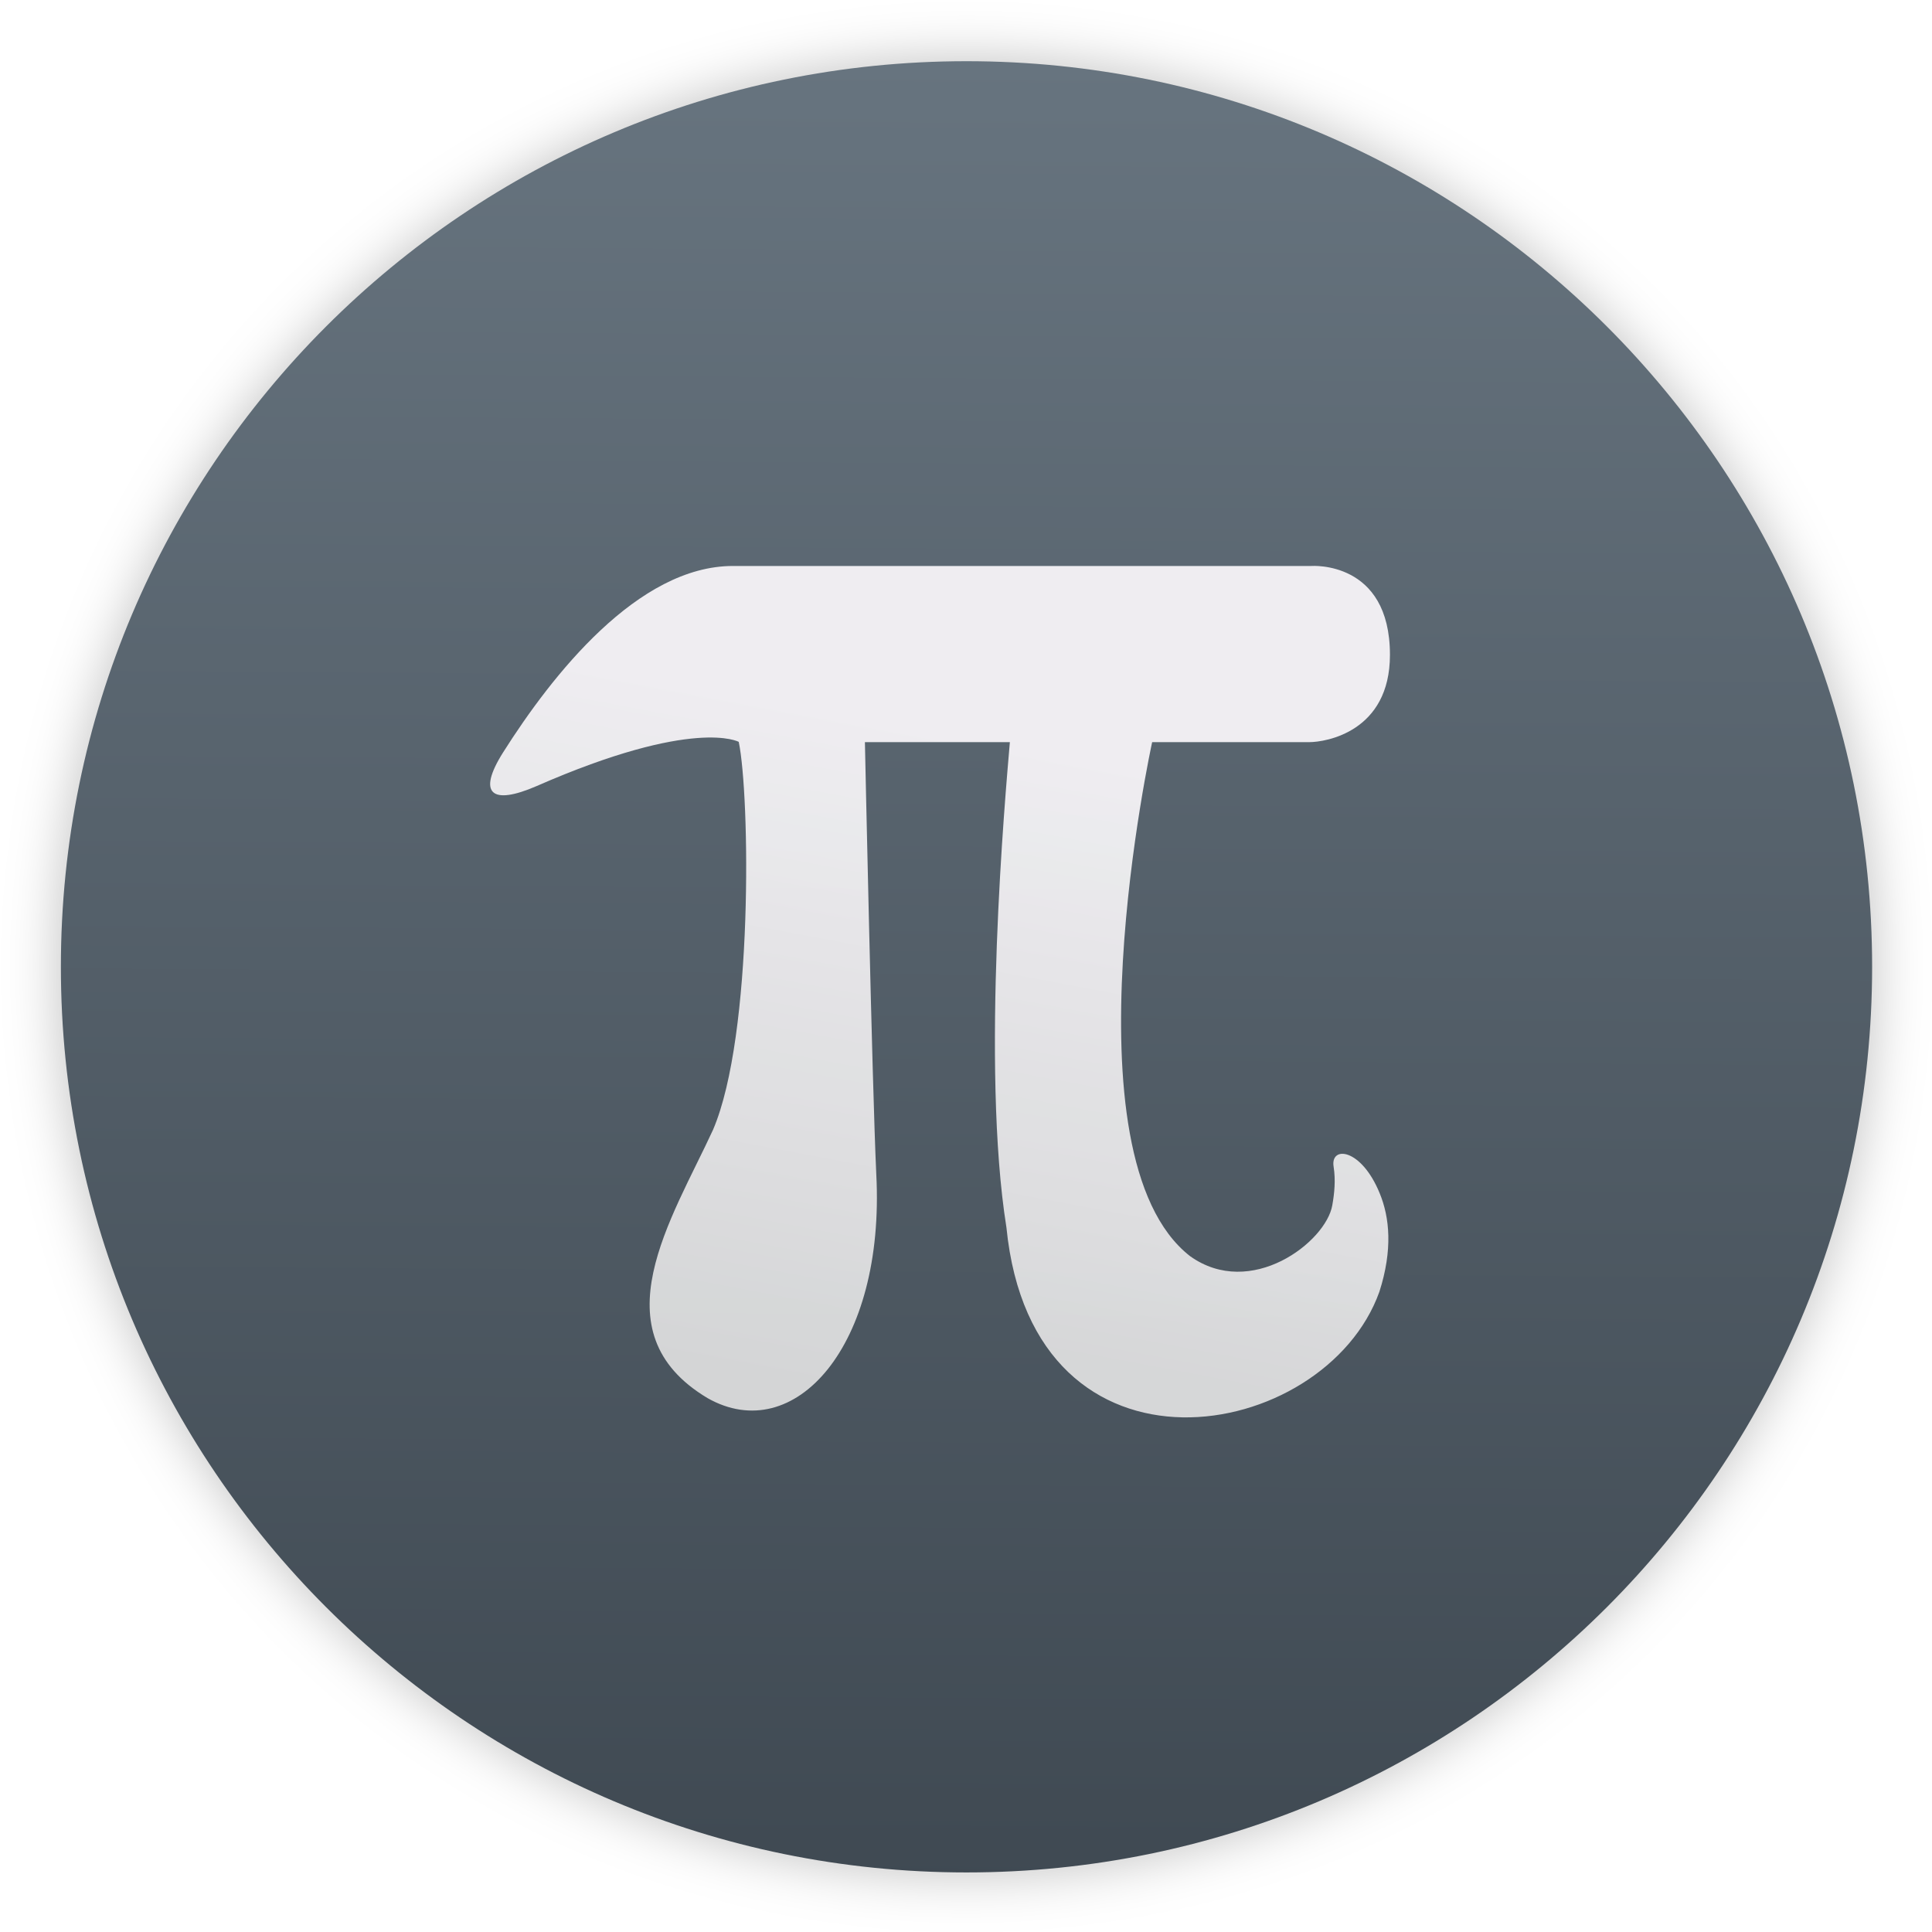
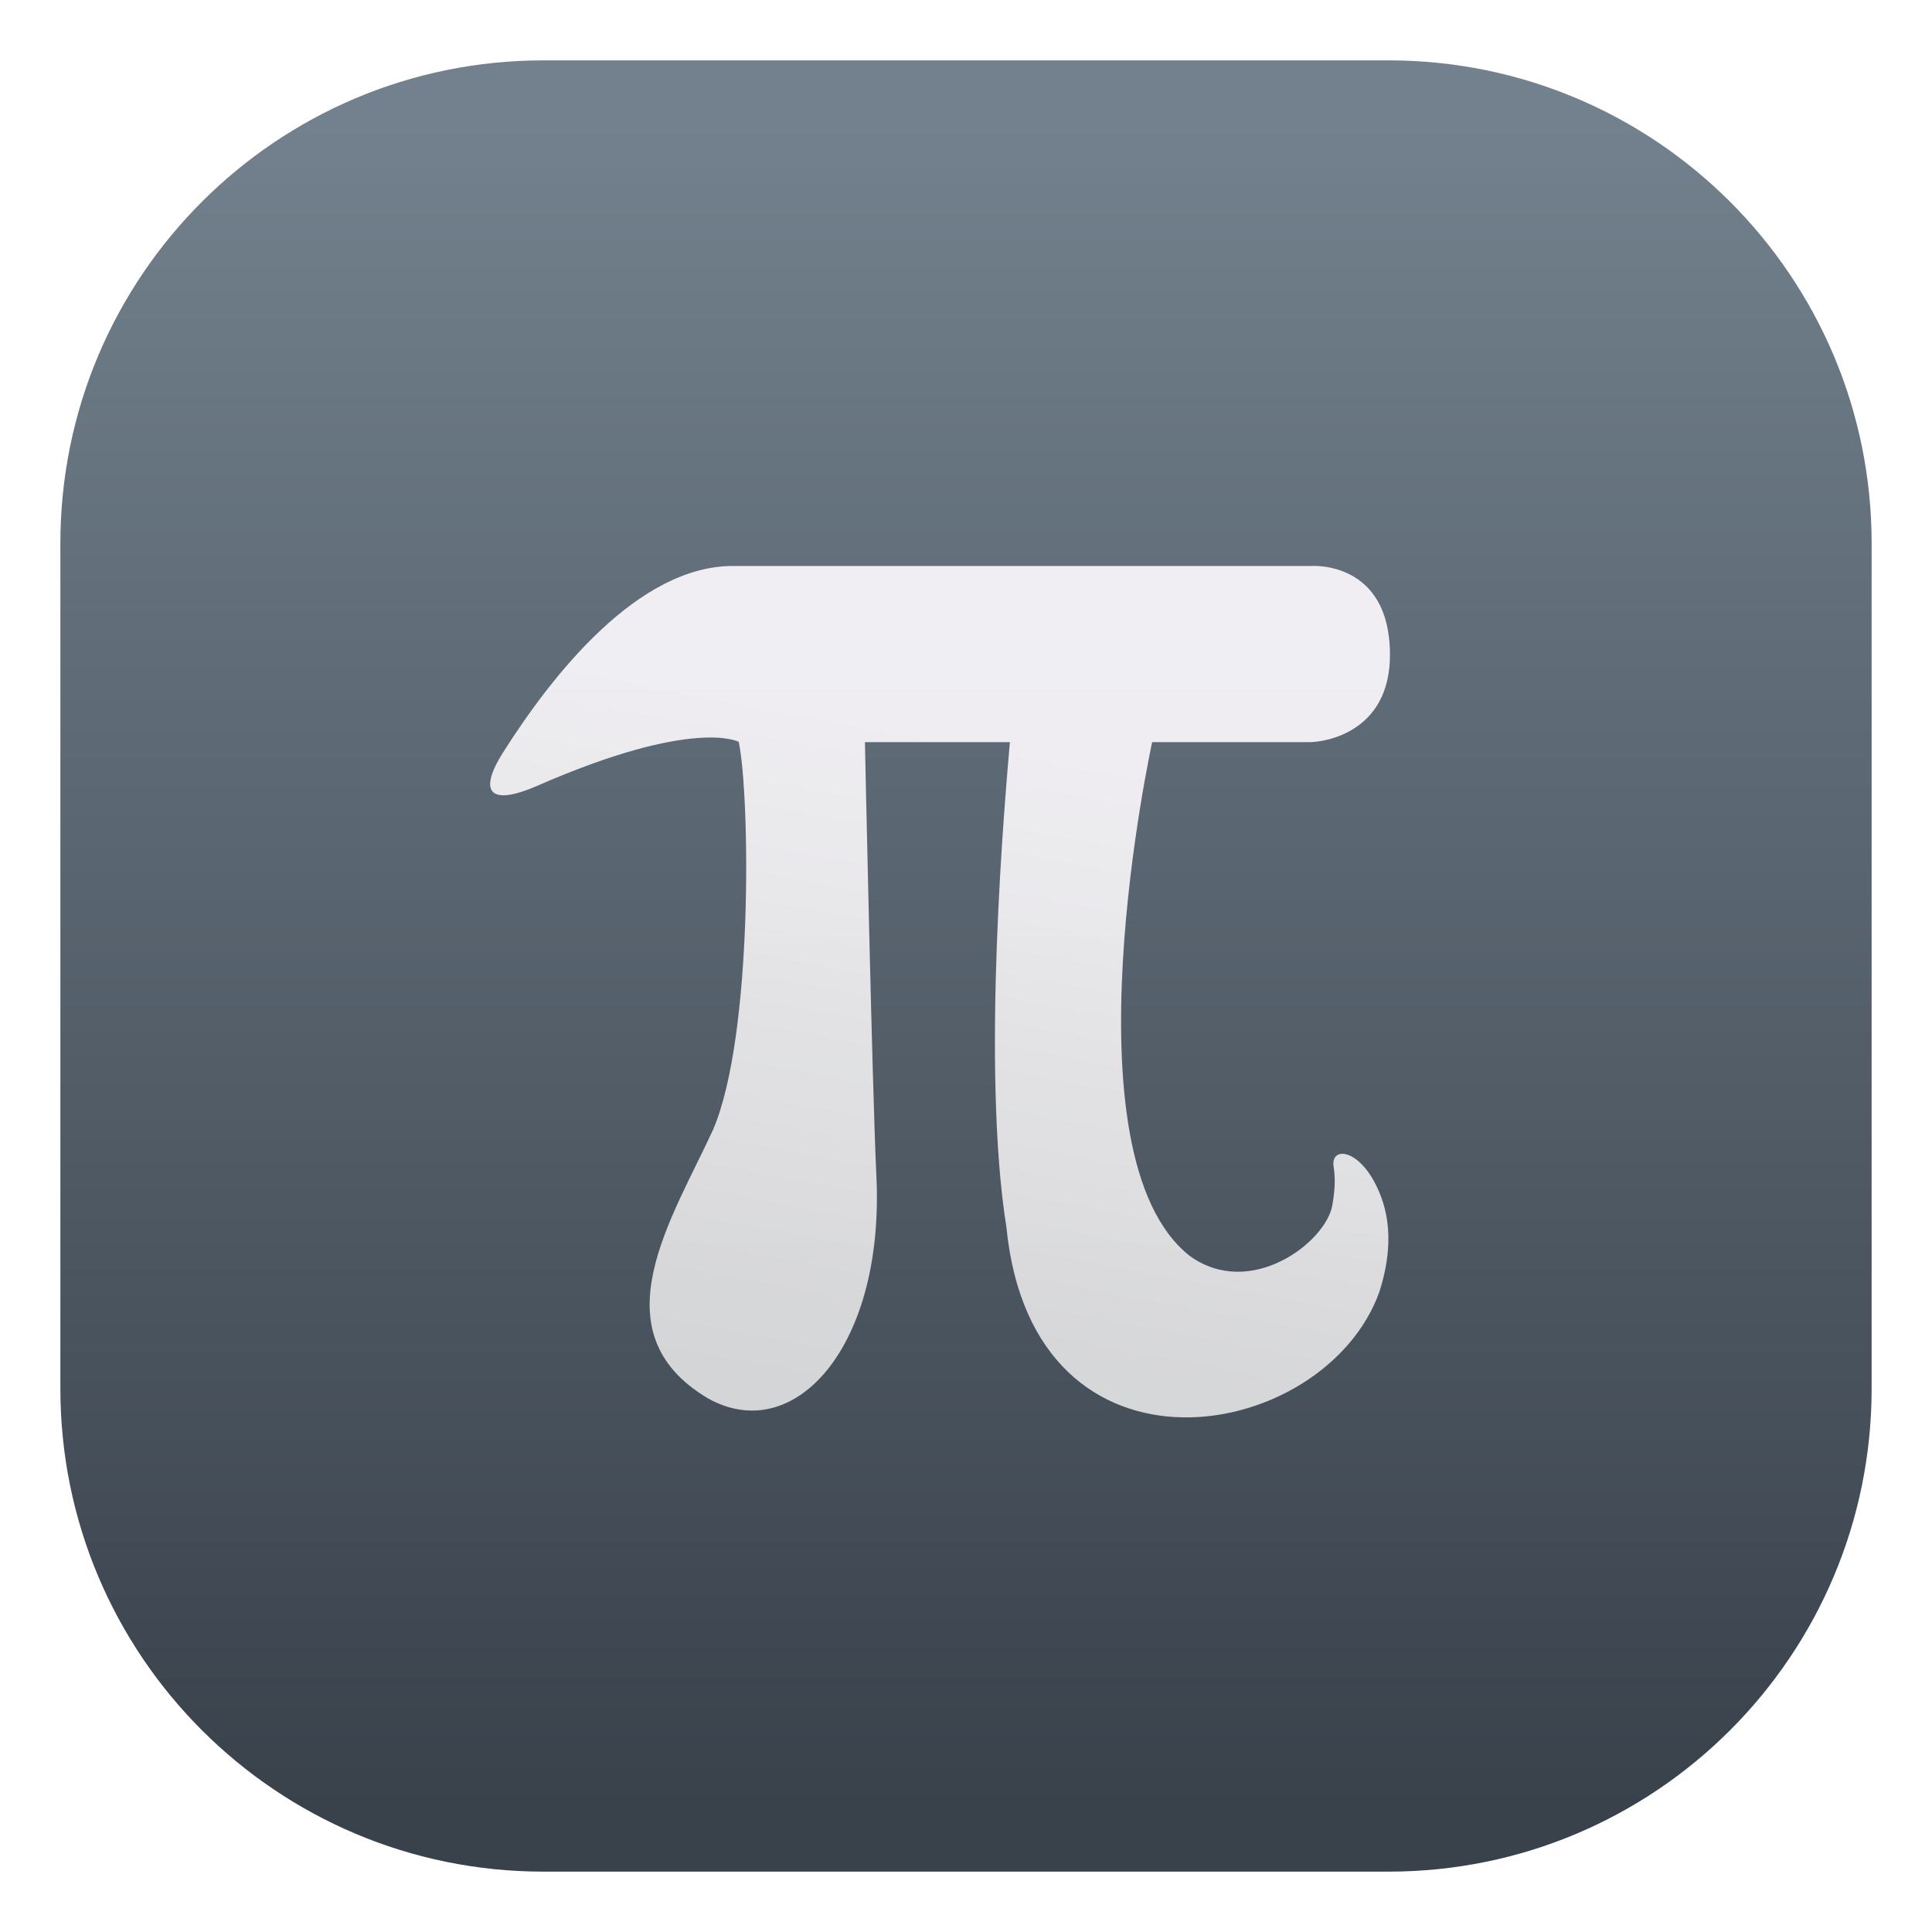
<svg xmlns="http://www.w3.org/2000/svg" xmlns:xlink="http://www.w3.org/1999/xlink" width="32" height="32" version="1.1" viewBox="0 0 32 32">
  <defs>
-     <linearGradient id="d" x1="399.57" x2="399.57" y1="545.8" y2="517.8" gradientUnits="userSpaceOnUse">
+     <linearGradient id="d" x1="399.57" x2="399.57" y1="545.8" y2="517.8" gradientTransform="translate(-384.57,-515.8)" gradientUnits="userSpaceOnUse">
      <stop stop-color="#3889e9" offset="0" />
      <stop stop-color="#5ea5fb" offset="1" />
-     </linearGradient>
-     <linearGradient id="c" x1="400.51" x2="400.7" y1="546.07" y2="517.77" gradientTransform="matrix(.95874 0 0 .95874 16.466 21.899)" gradientUnits="userSpaceOnUse">
-       <stop stop-color="#3f4952" offset="0" />
-       <stop stop-color="#67747f" offset="1" />
    </linearGradient>
    <linearGradient id="b">
      <stop stop-color="#e3e3e3" offset="0" />
      <stop stop-color="#fffcff" offset="1" />
    </linearGradient>
    <linearGradient id="a" x1="41.165" x2="54.039" y1="89.364" y2="20.836" gradientUnits="userSpaceOnUse" xlink:href="#b" />
-     <filter id="e" x="-.036" y="-.036" width="1.072" height="1.072" color-interpolation-filters="sRGB">
-       <feGaussianBlur stdDeviation="0.403" />
-     </filter>
+     <linearGradient id="linearGradient863" x1="399.57" x2="399.57" y1="545.8" y2="517.8" gradientTransform="translate(-384.57 -515.8)" gradientUnits="userSpaceOnUse">
+       <stop stop-color="#39414b" offset="0" />
+       <stop stop-color="#72818d" offset="1" />
+     </linearGradient>
  </defs>
-   <g transform="translate(-384.57 -515.8)">
-     <ellipse cx="400.57" cy="531.8" r="14" fill="url(#d)" />
-     <g transform="matrix(1.0753 0 0 1.0753 -30.117 -39.986)">
-       <g transform="matrix(1.0393 0 0 1.0393 -15.715 -20.9)">
-         <circle cx="400.51" cy="531.76" r="13.422" filter="url(#e)" opacity=".25" />
-         <circle cx="400.51" cy="531.76" r="13.422" fill="url(#c)" />
-         <circle cx="400.57" cy="531.8" r="14" fill-opacity="0" />
-         <g transform="matrix(.14254 0 0 .14254 393.45 525.46)" fill="url(#a)" opacity=".9">
-           <g fill="url(#a)">
-             <g fill="url(#a)">
-               <path d="m72.766 74.275c-13.366-10.451-3.933-53.438-3.933-53.438h16.336c1.705 0 8.389-1.072 8.389-9.076 0-9.846-8.168-9.241-8.168-9.241h-60.147c-9.873 0-18.784 11.304-23.899 19.389-2.723 4.318-1.183 5.528 3.493 3.493 16.392-7.178 21.012-4.593 21.012-4.593 1.155 5.528 1.54 30.473-2.667 40.318-4.263 9.269-12.128 21.012-0.578 27.915 9.021 5.115 18.481-5.391 17.546-23.268-0.44-9.461-1.183-44.938-1.183-44.938h15.072c-0.469 5.528-3.025 33.745-0.357 50.467 2.777 27.915 33.112 22.497 38.777 6.685 1.402-4.373 1.073-7.729 0.027-10.26-1.926-4.702-5.144-4.949-4.785-2.75 0.221 1.402 0.083 2.777-0.138 4.016-0.661 3.823-8.471 9.817-14.797 5.281z" fill="url(#a)" />
-             </g>
-           </g>
-         </g>
+   <rect x="1" y="1" width="30" height="30" rx="8" ry="8" fill="url(#linearGradient863)" />
+   <circle cx="16" cy="16" r="0" fill="url(#d)" />
+   <circle cx="16.075" cy="16.058" r="15.646" fill-opacity="0" stroke-width="1.118" />
+   <g transform="matrix(.1593 0 0 .1593 8.1184 8.9729)" fill="url(#a)" opacity=".9">
+     <g fill="url(#a)">
+       <g fill="url(#a)">
+         <path d="m72.766 74.275c-13.366-10.451-3.933-53.438-3.933-53.438h16.336c1.705 0 8.389-1.072 8.389-9.076 0-9.846-8.168-9.241-8.168-9.241h-60.147c-9.873 0-18.784 11.304-23.899 19.389-2.723 4.318-1.183 5.528 3.493 3.493 16.392-7.178 21.012-4.593 21.012-4.593 1.155 5.528 1.54 30.473-2.667 40.318-4.263 9.269-12.128 21.012-0.578 27.915 9.021 5.115 18.481-5.391 17.546-23.268-0.44-9.461-1.183-44.938-1.183-44.938h15.072c-0.469 5.528-3.025 33.745-0.357 50.467 2.777 27.915 33.112 22.497 38.777 6.685 1.402-4.373 1.073-7.729 0.027-10.26-1.926-4.702-5.144-4.949-4.785-2.75 0.221 1.402 0.083 2.777-0.138 4.016-0.661 3.823-8.471 9.817-14.797 5.281z" fill="url(#a)" />
      </g>
    </g>
  </g>
</svg>
